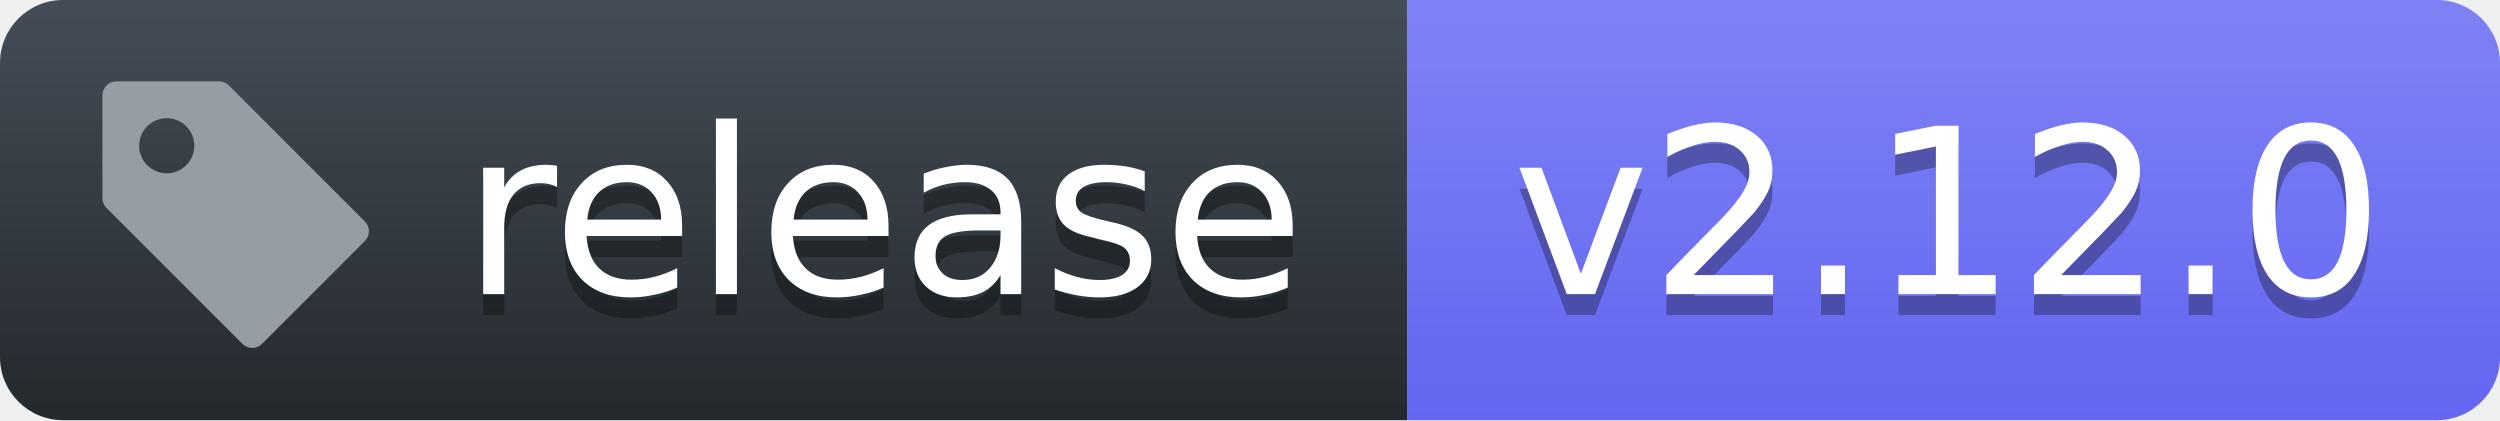
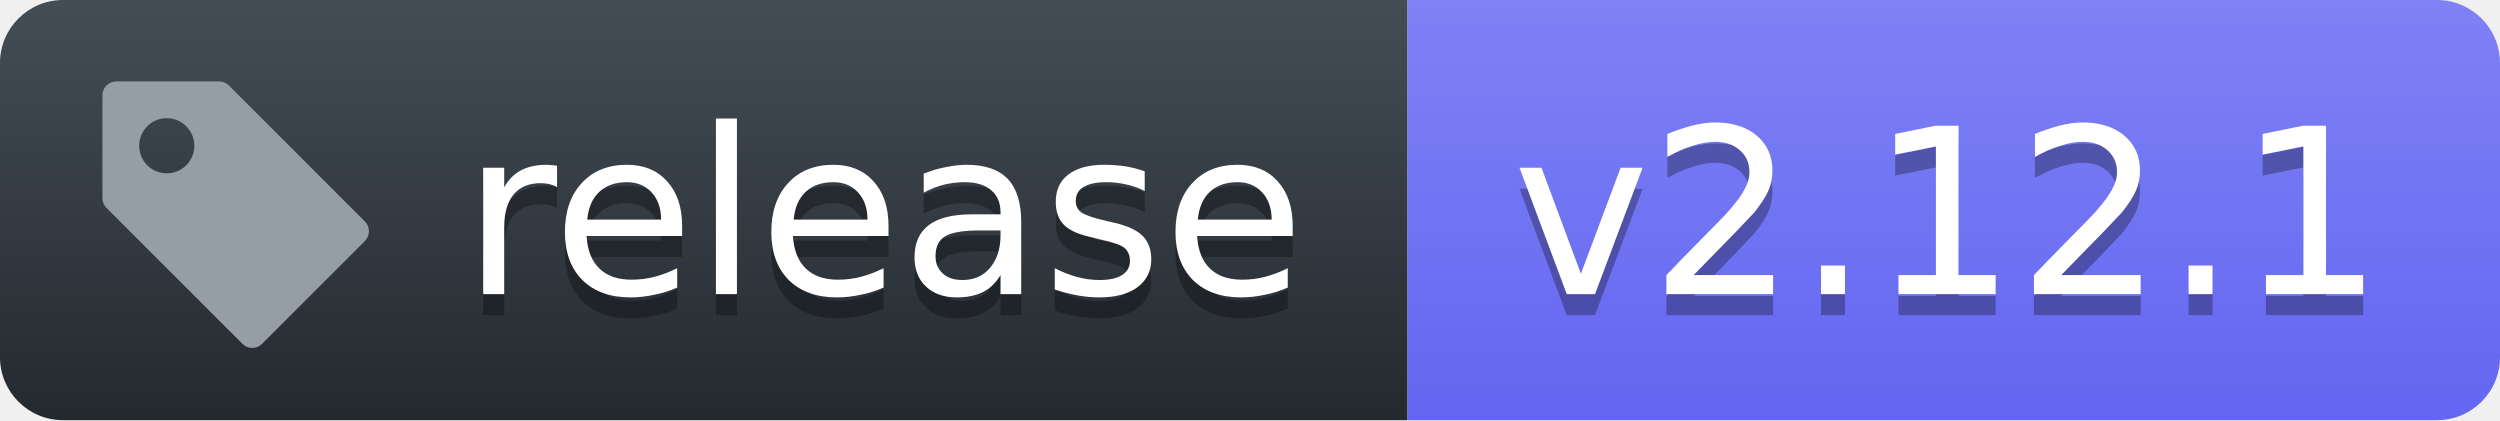
- <svg xmlns="http://www.w3.org/2000/svg" width="119" height="20" role="img" aria-label="release: v2.12.0">
+ <svg xmlns="http://www.w3.org/2000/svg" width="119" height="20" role="img" aria-label="release: v2.12.1">
  <defs>
    <linearGradient id="l" x1="50%" y1="0%" x2="50%" y2="100%">
      <stop stop-color="#444D56" offset="0%" />
      <stop stop-color="#24292E" offset="100%" />
    </linearGradient>
    <linearGradient id="r" x1="50%" y1="0%" x2="50%" y2="100%">
      <stop stop-color="#7F82F4" offset="0%" />
      <stop stop-color="#6366F1" offset="100%" />
    </linearGradient>
  </defs>
  <path fill="url(#l)" d="M3 0h64v20H3a3 3 0 0 1-3-3V3a3 3 0 0 1 3-3z" />
  <path fill="url(#r)" d="M67 0h49a3 3 0 0 1 3 3v14a3 3 0 0 1-3 3h-49z" />
  <g font-family="'DejaVu Sans',Verdana,Geneva,sans-serif" font-size="11">
    <text fill="#010101" fill-opacity=".3" aria-hidden="true" x="22" textLength="40.4" lengthAdjust="spacingAndGlyphs" y="15">release</text>
    <text fill="#FFFFFF" x="22" textLength="40.4" lengthAdjust="spacingAndGlyphs" y="14">release</text>
-     <text fill="#010101" fill-opacity=".3" aria-hidden="true" x="72" textLength="41.5" lengthAdjust="spacingAndGlyphs" y="15">v2.12.0</text>
-     <text fill="#FFFFFF" x="72" textLength="41.5" lengthAdjust="spacingAndGlyphs" y="14">v2.12.0</text>
+     <text fill="#010101" fill-opacity=".3" aria-hidden="true" x="72" textLength="41.5" lengthAdjust="spacingAndGlyphs" y="15">v2.12.1</text>
+     <text fill="#FFFFFF" x="72" textLength="41.5" lengthAdjust="spacingAndGlyphs" y="14">v2.12.1</text>
  </g>
  <path transform="translate(4 3) scale(0.875)" fill="#959DA5" fill-rule="evenodd" d="M1 1.75C1 1.34 1.34 1 1.75 1h5.6c.2 0 .39.08.53.22l7.4 7.4a.75.75 0 0 1 0 1.06l-5.6 5.6a.75.75 0 0 1-1.06 0l-7.4-7.4A.75.75 0 0 1 1 7.35zM4.5 6a1.5 1.5 0 1 0 0-3 1.5 1.5 0 0 0 0 3z" />
</svg>
